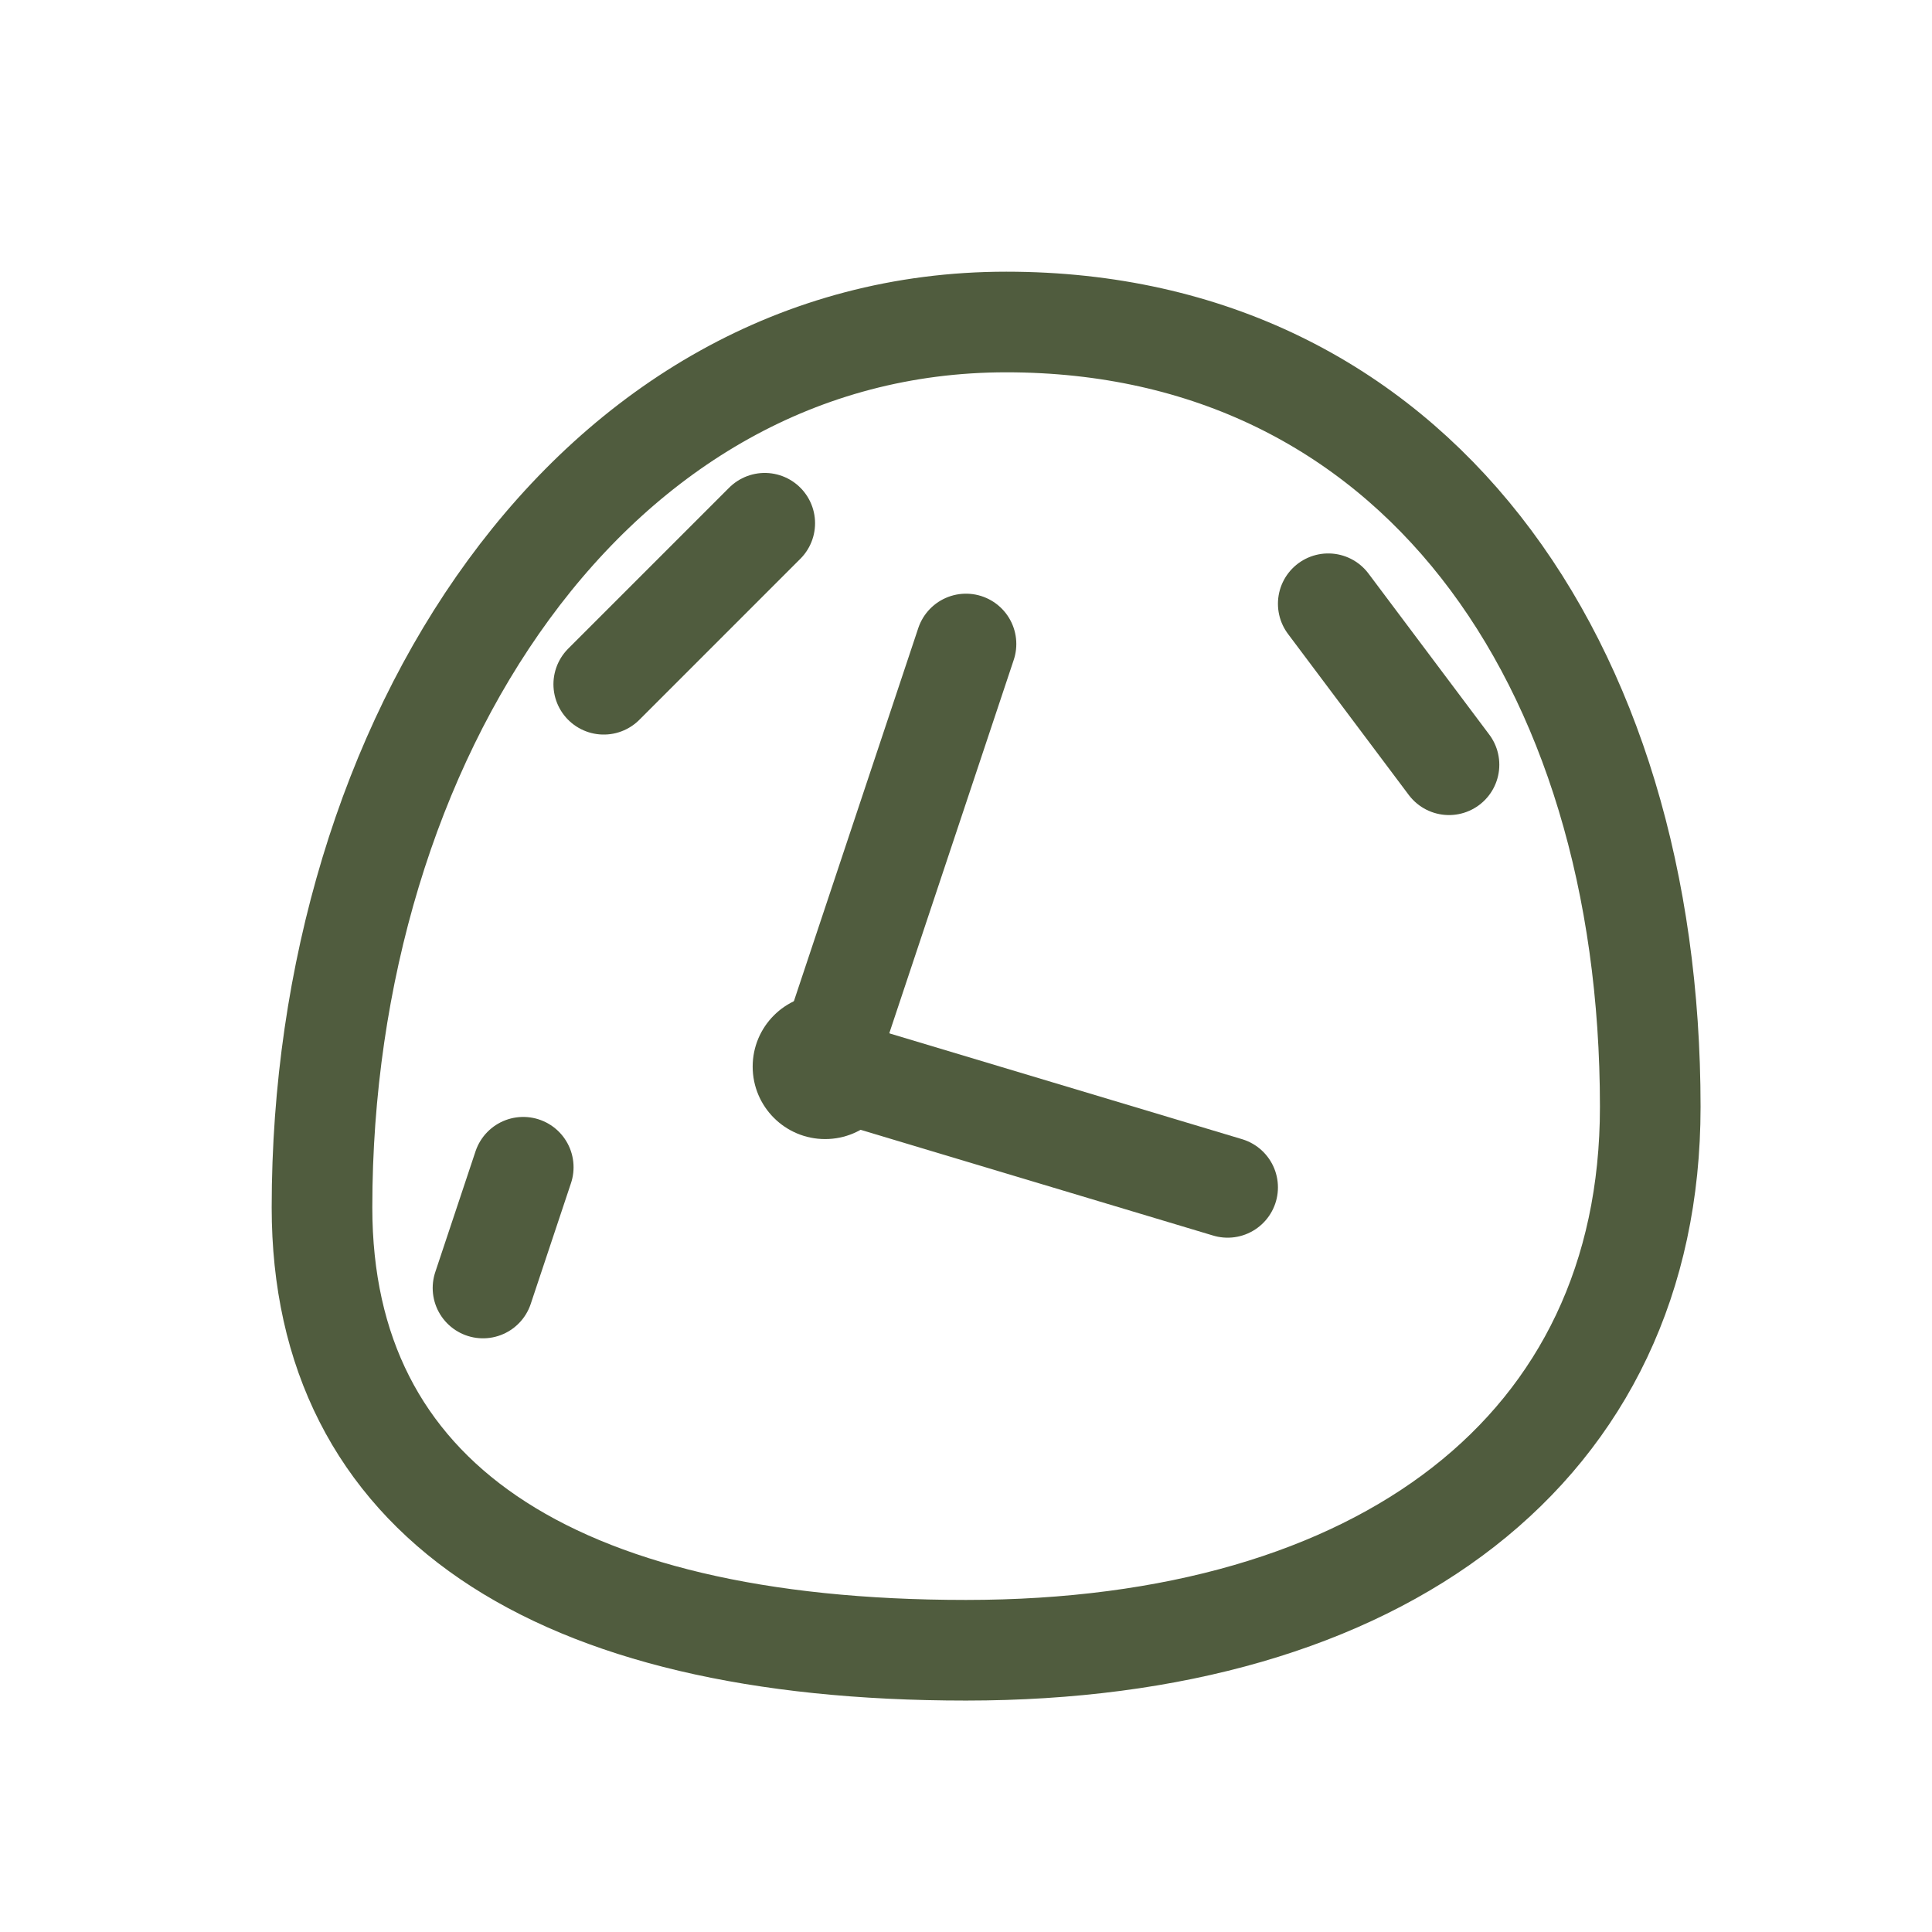
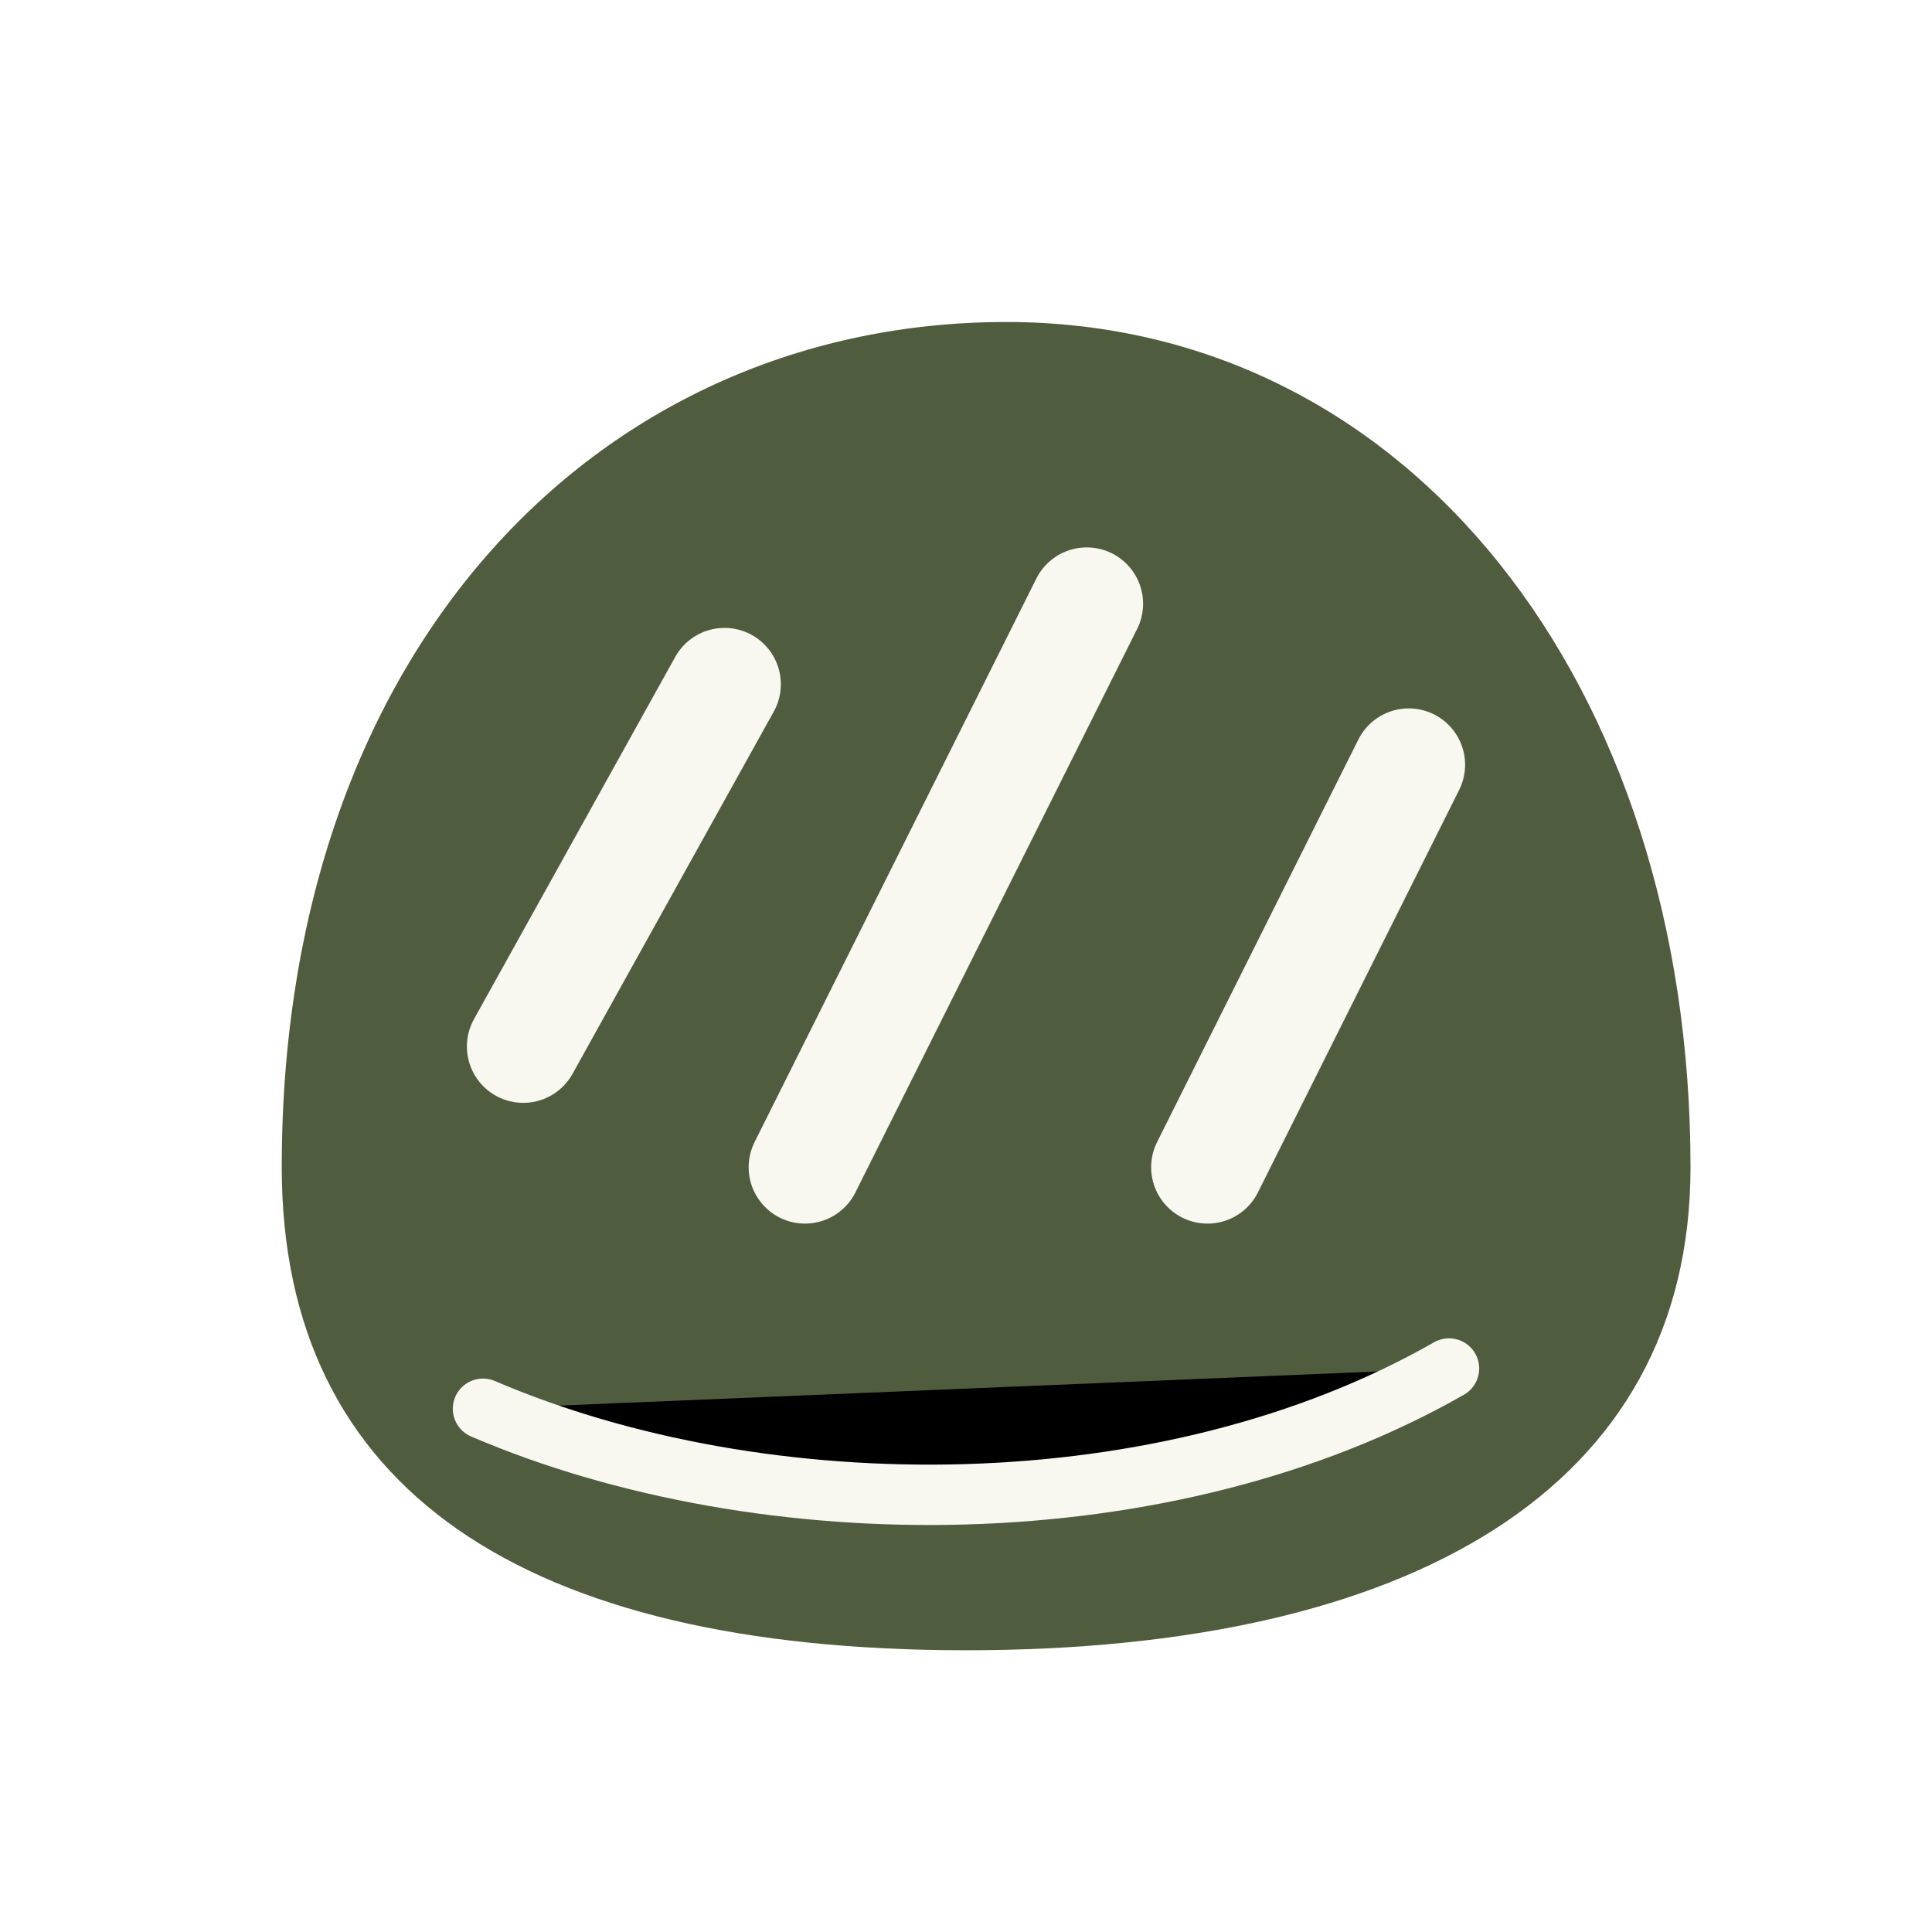
- <svg xmlns="http://www.w3.org/2000/svg" viewBox="0 0 48 48" fill="none">
-   <g stroke="#505c3e" stroke-width="2.5" stroke-linecap="round">
-     <path d="M8 30C8 18.4 14.7 8 25 8c10.1 0 16 8.4 16 19.5C41 36 34.3 41 24 41S8 37.2 8 30Z" />
-     <path d="m24 16-3.5 10.5 10 3M15 17l4-4M33 15l3 4M13 29l-1 3" />
-   </g>
-   <circle cx="20.5" cy="26.5" r="1.8" fill="#505c3e" />
+ <svg xmlns="http://www.w3.org/2000/svg" viewBox="0 0 48 48">
+   <path d="M7 29C7 16 15 8 25 8s17 9 17 21c0 8-7 12-18 12S7 37 7 29Z" fill="#505c3e" />
+   <path d="m18 17-5 9m14-11-7 14m15-10-5 10" stroke="#f8f7f0" stroke-width="2.8" stroke-linecap="round" />
+   <path d="M12 35c7 3 17 3 24-1" stroke="#f8f7f0" stroke-width="1.5" stroke-linecap="round" />
</svg>
